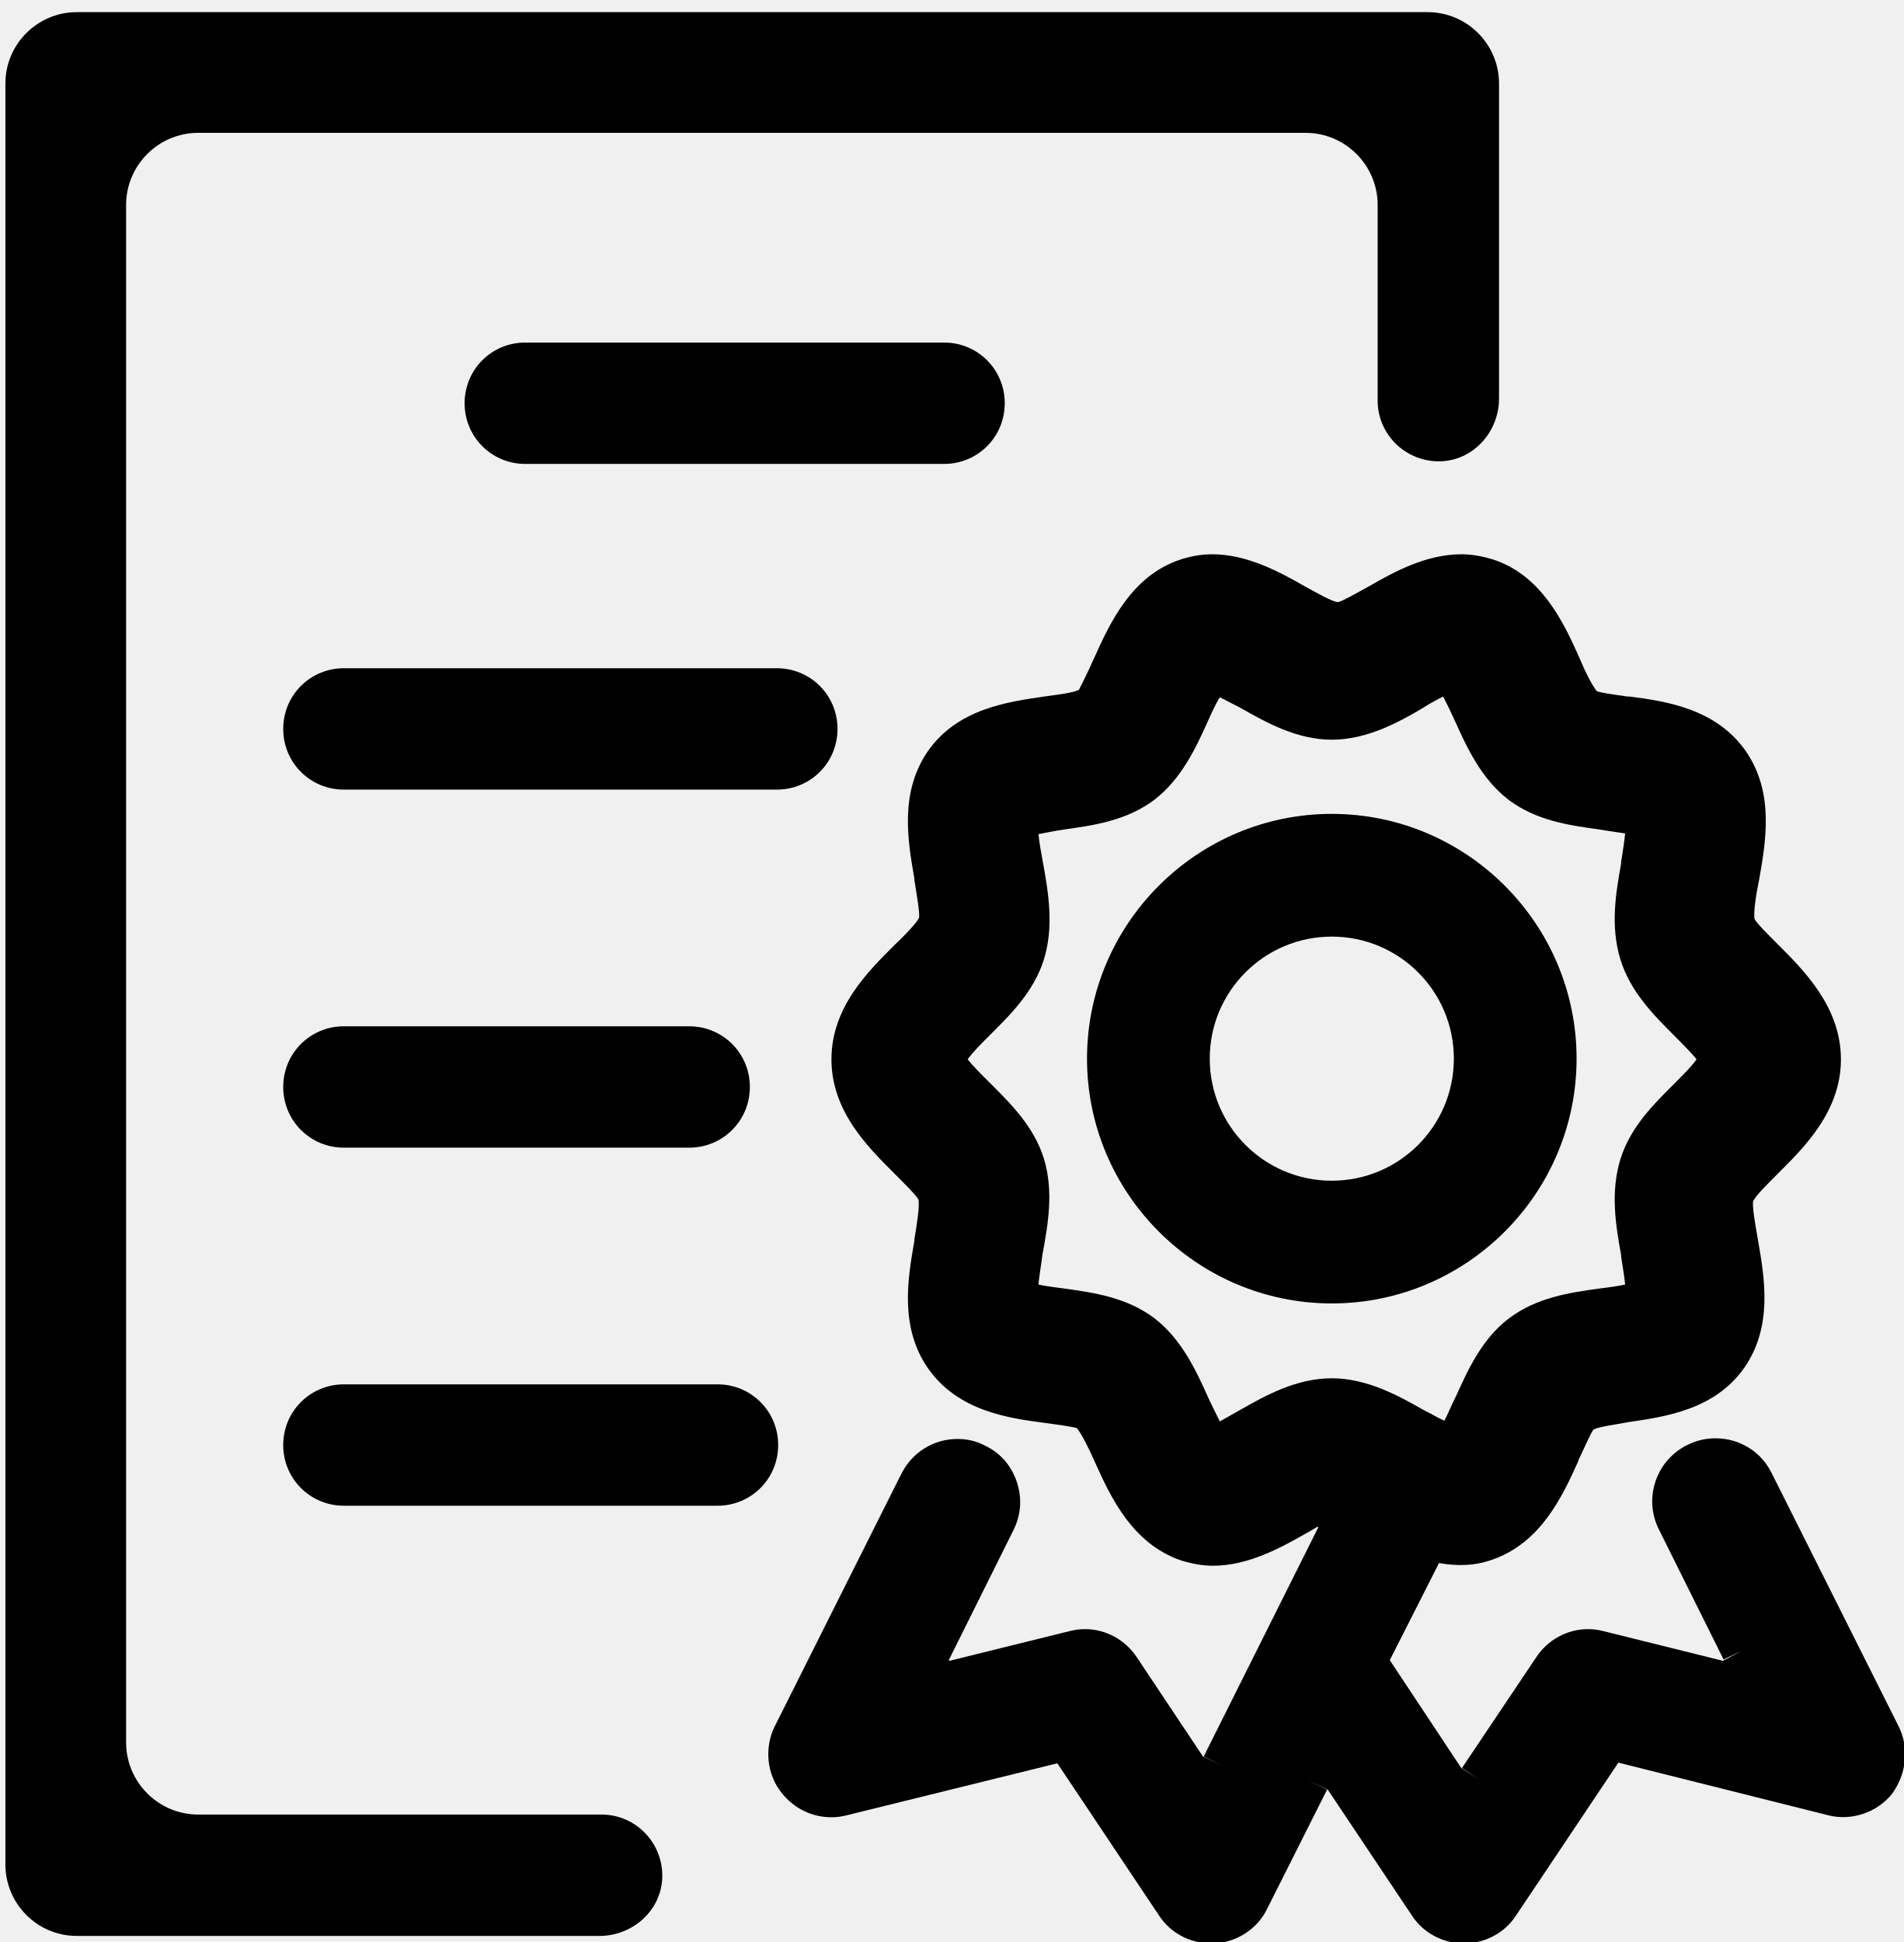
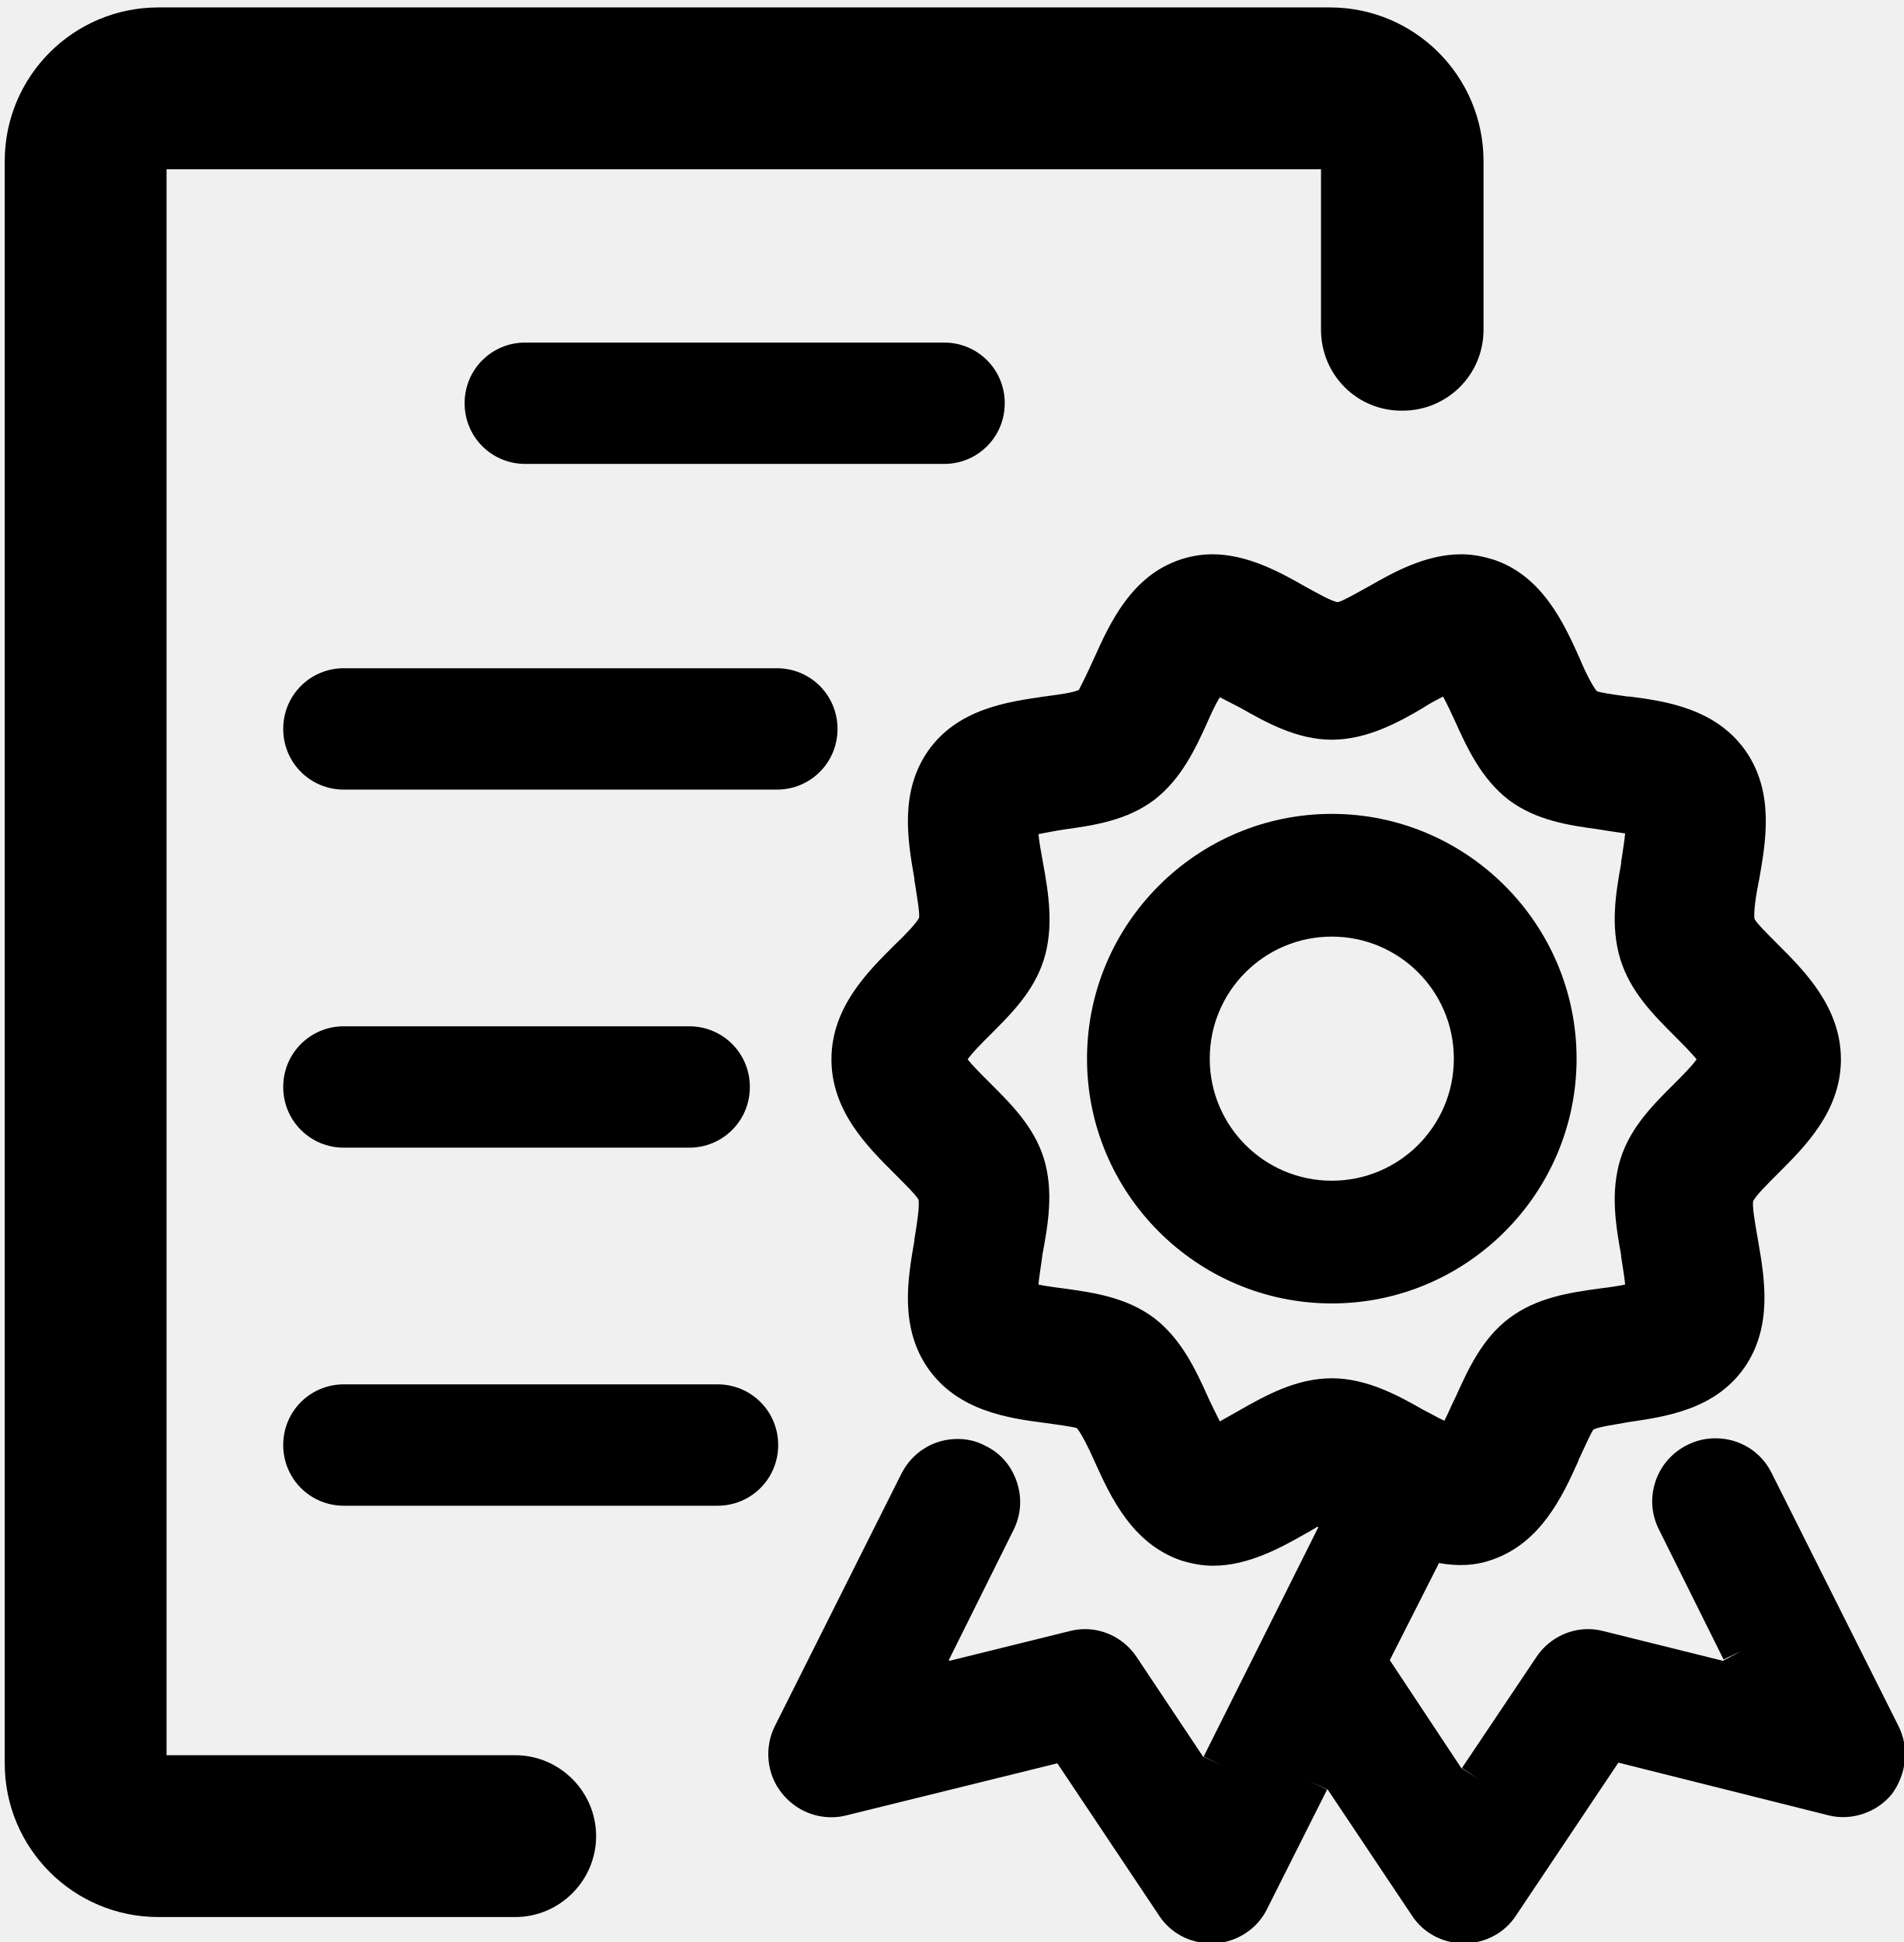
- <svg xmlns="http://www.w3.org/2000/svg" id="Layer_1" x="0" y="0" enable-background="new 0 0 282.3 288" version="1.1" viewBox="0 0 282.3 288" xml:space="preserve">
-   <style type="text/css" />
+ <svg xmlns="http://www.w3.org/2000/svg" version="1.1" id="Layer_1" x="0px" y="0px" viewBox="0 0 282.3 288" style="enable-background:new 0 0 282.3 288;" xml:space="preserve">
+   <style type="text/css">
+ 	.st0{fill:#FFFFFF;}
+ 	.st1{fill:none;}
+ 	.st2{fill:#010101;}
+ 	.st3{fill-rule:evenodd;clip-rule:evenodd;fill:#010101;}
+ 	.st4{fill:#020202;}
+ 	.st5{fill:none;stroke:#394553;stroke-width:2.5;stroke-miterlimit:10;}
+ 	.st6{fill:none;stroke:#394553;stroke-width:2.5;stroke-linecap:round;stroke-miterlimit:10;}
+ 	.st7{fill:none;stroke:#394553;stroke-width:2.5;stroke-linejoin:round;stroke-miterlimit:10;}
+ 	.st8{fill:none;stroke:#000000;stroke-width:18;stroke-linecap:round;stroke-linejoin:round;stroke-miterlimit:10;}
+ 	.st9{fill:none;stroke:#000000;stroke-width:24;stroke-linejoin:round;}
+ 	.st10{fill:none;stroke:#000000;stroke-width:24;stroke-linecap:round;stroke-linejoin:round;}
+ 	.st11{fill:none;stroke:#484751;stroke-width:2.632;stroke-linecap:square;stroke-miterlimit:10;}
+ 	
+ 		.st12{fill-rule:evenodd;clip-rule:evenodd;fill:none;stroke:#000000;stroke-width:24;stroke-linecap:round;stroke-linejoin:round;stroke-miterlimit:10;}
+ 	.st13{fill-rule:evenodd;clip-rule:evenodd;fill:none;stroke:#000000;stroke-width:18;stroke-miterlimit:10;}
+ 	
+ 		.st14{fill-rule:evenodd;clip-rule:evenodd;fill:none;stroke:#000000;stroke-width:18;stroke-linecap:round;stroke-linejoin:round;stroke-miterlimit:10;}
+ 	
+ 		.st15{fill-rule:evenodd;clip-rule:evenodd;fill:none;stroke:#000000;stroke-width:12;stroke-linecap:round;stroke-linejoin:round;stroke-miterlimit:10;}
+ 	.st16{fill:none;stroke:#000000;stroke-width:30;stroke-linecap:round;stroke-miterlimit:10;}
+ </style>
  <g>
    <g>
-       <path d="M281.5,255.9l-18.8-37.5c-1.6-3.2-4.8-5.1-8.3-5.1c-1.4,0-2.8,0.3-4.2,1c-2.2,1.1-3.9,3-4.7,5.4c-0.8,2.4-0.6,4.9,0.5,7.1 l9.6,19.3l2.7-1.3l-2.8,1.5l-17.7-4.4c-0.8-0.2-1.5-0.3-2.3-0.3c-3.1,0-6,1.6-7.7,4.2l-11,16.4l2.5,1.7l0,0l-2.6-1.7l-10.6-16 l7.3-14.4c2.8,0.5,5.4,0.4,7.9-0.5c7.2-2.5,10.4-9.4,12.7-14.5l0.1-0.3c1.2-2.6,1.9-4.1,2.2-4.5c0.8-0.4,3-0.7,5.2-1.1 c5.4-0.8,12.8-1.8,17.2-8.1c4.2-6.1,3-13.2,2-18.9c-0.4-2.3-0.9-5.1-0.7-5.8c0.4-0.8,2-2.4,3.7-4.1c3.9-3.9,9.3-9.2,9.3-16.9 s-5.4-13.1-9.3-17c-1.7-1.7-3.2-3.2-3.5-3.8c-0.2-0.9,0.2-3.6,0.7-6c1-5.7,2.2-12.8-2-18.9c-4.4-6.3-11.8-7.4-17.2-8.1h-0.3 c-2.2-0.3-4.2-0.6-4.6-0.8c-0.6-0.7-1.7-2.8-2.6-5c-2.3-5.1-5.5-12.1-12.7-14.5c-1.6-0.5-3.2-0.8-4.8-0.8 c-5.3,0-10.1,2.7-13.6,4.7c-2,1.1-4.1,2.3-4.7,2.4c-0.9-0.1-3-1.3-5-2.4c-3.5-2-8.4-4.7-13.6-4.7c-1.7,0-3.3,0.3-4.8,0.8 c-7.2,2.4-10.4,9.4-12.7,14.5c-1.3,2.9-2.1,4.4-2.3,4.8c-0.7,0.4-2.9,0.7-5.2,1c-5.4,0.8-12.8,1.8-17.2,8.1 c-4.2,6.1-3,13.2-2,18.9v0.2c0.4,2.5,0.8,4.9,0.7,5.6c-0.4,0.8-2,2.5-3.7,4.1c-3.9,3.9-9.3,9.2-9.3,16.9s5.4,13,9.3,16.9 c1.6,1.6,3.3,3.3,3.6,3.9c0.2,0.9-0.2,3.5-0.6,5.9v0.2c-1,5.7-2.2,12.8,2,18.9c4.4,6.3,11.8,7.4,17.2,8.1c2.2,0.3,4.4,0.6,4.9,0.8 c0.6,0.7,1.7,2.8,2.7,5.1c2.3,5.1,5.5,12,12.7,14.5c1.6,0.5,3.2,0.8,4.8,0.8c5.2,0,10.1-2.7,13.6-4.7c0.6-0.3,1.2-0.7,1.9-1.1 l0.1,0.1l-17,34l2.7,1.3l0,0l-2.8-1.3l-9.8-14.7c-1.7-2.6-4.6-4.2-7.7-4.2c-0.8,0-1.5,0.1-2.3,0.3l-17.8,4.4l-0.1-0.1l9.6-19.3 c1.1-2.2,1.3-4.7,0.5-7.1c-0.8-2.4-2.4-4.3-4.7-5.4c-1.3-0.7-2.7-1-4.1-1c-3.6,0-6.7,2-8.3,5.1L114.9,256c-1.6,3.2-1.2,7.2,1.1,10 c1.8,2.2,4.4,3.5,7.3,3.5c0.8,0,1.5-0.1,2.3-0.3l31.2-7.7l15.1,22.6c1.7,2.6,4.6,4.1,7.7,4.1c0.1,0,0.3,0,0.4,0h0.2 c3.3-0.2,6.3-2.2,7.7-5.1l8.9-17.7l-2.7-1.3l0,0l2.8,1.3l12.5,18.7c1.7,2.6,4.6,4.1,7.7,4.1s6-1.5,7.7-4.1l15.2-22.7l31.1,7.8 c3.4,0.9,7.3-0.4,9.5-3.2C282.7,263.1,283.2,259.2,281.5,255.9z M154.8,171.8c-1.5-4.8-5-8.2-8-11.2l-0.2-0.2 c-1-1-2.4-2.4-3.1-3.3c0.7-1,2-2.3,3.3-3.6c3-3,6.5-6.4,8-11.2c1.5-4.8,0.7-9.8-0.1-14.2c-0.3-1.6-0.6-3.3-0.7-4.4 c1.1-0.2,2.5-0.5,3.9-0.7c4.3-0.6,9.2-1.3,13.3-4.4c4-3.1,6.1-7.6,7.9-11.6c0.4-0.9,1.1-2.5,1.8-3.6c1,0.5,2.1,1.1,3.1,1.6 c3.7,2.1,8.3,4.7,13.5,4.7c5.3,0,10.1-2.7,13.5-4.7l0.3-0.2c0.8-0.5,1.9-1.1,2.7-1.5c0.6,1.1,1.3,2.6,1.8,3.7 c1.8,4,3.9,8.5,7.9,11.6c4.1,3.1,9,3.8,13.4,4.4c1.1,0.2,2.7,0.4,3.9,0.6c-0.1,1.2-0.4,2.9-0.6,4.3v0.2c-0.8,4.4-1.6,9.3-0.1,14.2 c1.5,4.8,4.9,8.2,8,11.3c0.9,0.9,2.5,2.5,3.3,3.5c-0.7,1-2.1,2.4-3.3,3.6c-3,3-6.5,6.4-8,11.2c-1.5,4.9-0.7,9.8,0.1,14.2v0.2 c0.2,1.4,0.5,3,0.6,4.2c-0.9,0.2-2.2,0.4-3.9,0.6c-4.3,0.6-9.2,1.3-13.3,4.4c-4,3-6.1,7.6-7.9,11.6l-0.1,0.2 c-0.5,1-1.1,2.4-1.6,3.4c-0.9-0.4-1.9-1-2.9-1.5l-0.2-0.1c-3.5-2-8.3-4.7-13.6-4.7c-5.3,0-9.9,2.6-13.6,4.7 c-1.1,0.6-2.1,1.2-3,1.7c-0.6-1.2-1.4-2.8-1.8-3.7c-1.8-4-3.9-8.5-7.9-11.6c-4.1-3.1-9-3.8-13.3-4.4c-0.6-0.1-2.6-0.3-3.9-0.6 c0.1-1.2,0.4-2.9,0.6-4.5C155.4,181.7,156.3,176.7,154.8,171.8z" />
+       <path d="M281.5,255.9l-18.8-37.5c-1.6-3.2-4.8-5.1-8.3-5.1c-1.4,0-2.8,0.3-4.2,1c-2.2,1.1-3.9,3-4.7,5.4c-0.8,2.4-0.6,4.9,0.5,7.1    l9.6,19.3l2.7-1.3l-2.8,1.5l-17.7-4.4c-0.8-0.2-1.5-0.3-2.3-0.3c-3.1,0-6,1.6-7.7,4.2l-11,16.4l2.5,1.7l0,0l-2.6-1.7l-10.6-16    l7.3-14.4c2.8,0.5,5.4,0.4,7.9-0.5c7.2-2.5,10.4-9.4,12.7-14.5l0.1-0.3c1.2-2.6,1.9-4.1,2.2-4.5c0.8-0.4,3-0.7,5.2-1.1    c5.4-0.8,12.8-1.8,17.2-8.1c4.2-6.1,3-13.2,2-18.9c-0.4-2.3-0.9-5.1-0.7-5.8c0.4-0.8,2-2.4,3.7-4.1c3.9-3.9,9.3-9.2,9.3-16.9    s-5.4-13.1-9.3-17c-1.7-1.7-3.2-3.2-3.5-3.8c-0.2-0.9,0.2-3.6,0.7-6c1-5.7,2.2-12.8-2-18.9c-4.4-6.3-11.8-7.4-17.2-8.1h-0.3    c-2.2-0.3-4.2-0.6-4.6-0.8c-0.6-0.7-1.7-2.8-2.6-5c-2.3-5.1-5.5-12.1-12.7-14.5c-1.6-0.5-3.2-0.8-4.8-0.8    c-5.3,0-10.1,2.7-13.6,4.7c-2,1.1-4.1,2.3-4.7,2.4c-0.9-0.1-3-1.3-5-2.4c-3.5-2-8.4-4.7-13.6-4.7c-1.7,0-3.3,0.3-4.8,0.8    c-7.2,2.4-10.4,9.4-12.7,14.5c-1.3,2.9-2.1,4.4-2.3,4.8c-0.7,0.4-2.9,0.7-5.2,1c-5.4,0.8-12.8,1.8-17.2,8.1    c-4.2,6.1-3,13.2-2,18.9v0.2c0.4,2.5,0.8,4.9,0.7,5.6c-0.4,0.8-2,2.5-3.7,4.1c-3.9,3.9-9.3,9.2-9.3,16.9s5.4,13,9.3,16.9    c1.6,1.6,3.3,3.3,3.6,3.9c0.2,0.9-0.2,3.5-0.6,5.9v0.2c-1,5.7-2.2,12.8,2,18.9c4.4,6.3,11.8,7.4,17.2,8.1c2.2,0.3,4.4,0.6,4.9,0.8    c0.6,0.7,1.7,2.8,2.7,5.1c2.3,5.1,5.5,12,12.7,14.5c1.6,0.5,3.2,0.8,4.8,0.8c5.2,0,10.1-2.7,13.6-4.7c0.6-0.3,1.2-0.7,1.9-1.1    l0.1,0.1l-17,34l2.7,1.3l0,0l-2.8-1.3l-9.8-14.7c-1.7-2.6-4.6-4.2-7.7-4.2c-0.8,0-1.5,0.1-2.3,0.3l-17.8,4.4l-0.1-0.1l9.6-19.3    c1.1-2.2,1.3-4.7,0.5-7.1c-0.8-2.4-2.4-4.3-4.7-5.4c-1.3-0.7-2.7-1-4.1-1c-3.6,0-6.7,2-8.3,5.1L114.9,256c-1.6,3.2-1.2,7.2,1.1,10    c1.8,2.2,4.4,3.5,7.3,3.5c0.8,0,1.5-0.1,2.3-0.3l31.2-7.7l15.1,22.6c1.7,2.6,4.6,4.1,7.7,4.1c0.1,0,0.3,0,0.4,0h0.2    c3.3-0.2,6.3-2.2,7.7-5.1l8.9-17.7l-2.7-1.3l0,0l2.8,1.3l12.5,18.7c1.7,2.6,4.6,4.1,7.7,4.1s6-1.5,7.7-4.1l15.2-22.7l31.1,7.8    c3.4,0.9,7.3-0.4,9.5-3.2C282.7,263.1,283.2,259.2,281.5,255.9z M154.8,171.8c-1.5-4.8-5-8.2-8-11.2l-0.2-0.2    c-1-1-2.4-2.4-3.1-3.3c0.7-1,2-2.3,3.3-3.6c3-3,6.5-6.4,8-11.2c1.5-4.8,0.7-9.8-0.1-14.2c-0.3-1.6-0.6-3.3-0.7-4.4    c1.1-0.2,2.5-0.5,3.9-0.7c4.3-0.6,9.2-1.3,13.3-4.4c4-3.1,6.1-7.6,7.9-11.6c0.4-0.9,1.1-2.5,1.8-3.6c1,0.5,2.1,1.1,3.1,1.6    c3.7,2.1,8.3,4.7,13.5,4.7c5.3,0,10.1-2.7,13.5-4.7l0.3-0.2c0.8-0.5,1.9-1.1,2.7-1.5c0.6,1.1,1.3,2.6,1.8,3.7    c1.8,4,3.9,8.5,7.9,11.6c4.1,3.1,9,3.8,13.4,4.4c1.1,0.2,2.7,0.4,3.9,0.6c-0.1,1.2-0.4,2.9-0.6,4.3v0.2c-0.8,4.4-1.6,9.3-0.1,14.2    c1.5,4.8,4.9,8.2,8,11.3c0.9,0.9,2.5,2.5,3.3,3.5c-0.7,1-2.1,2.4-3.3,3.6c-3,3-6.5,6.4-8,11.2c-1.5,4.9-0.7,9.8,0.1,14.2v0.2    c0.2,1.4,0.5,3,0.6,4.2c-0.9,0.2-2.2,0.4-3.9,0.6c-4.3,0.6-9.2,1.3-13.3,4.4c-4,3-6.1,7.6-7.9,11.6l-0.1,0.2    c-0.5,1-1.1,2.4-1.6,3.4c-0.9-0.4-1.9-1-2.9-1.5l-0.2-0.1c-3.5-2-8.3-4.7-13.6-4.7c-5.3,0-9.9,2.6-13.6,4.7    c-1.1,0.6-2.1,1.2-3,1.7c-0.6-1.2-1.4-2.8-1.8-3.7c-1.8-4-3.9-8.5-7.9-11.6c-4.1-3.1-9-3.8-13.3-4.4c-0.6-0.1-2.6-0.3-3.9-0.6    c0.1-1.2,0.4-2.9,0.6-4.5C155.4,181.7,156.3,176.7,154.8,171.8z" />
    </g>
    <g>
-       <path d="M197.5,193.3c20,0,36.3-16.3,36.3-36.3s-16.3-36.3-36.3-36.3S161.2,137,161.2,157S177.5,193.3,197.5,193.3z M179.4,157 c0-10,8.1-18.1,18.1-18.1s18.1,8.1,18.1,18.1s-8.1,18.1-18.1,18.1S179.4,167,179.4,157z" />
-     </g>
-   </g>
-   <g>
-     <g>
-       <path d="M88.9,287.1H11.4c-5.9,0-10.6-4.8-10.6-10.6V12.4c0-5.9,4.8-10.6,10.6-10.6h200.3c5.9,0,10.6,4.8,10.6,10.6v46.7 c0,4.8-3.6,9-8.4,9.3c-5.2,0.3-9.6-3.8-9.6-9v-29c0-5.9-4.8-10.7-10.7-10.7H29.4c-5.9,0-10.7,4.8-10.7,10.7v228 c0,5.9,4.8,10.7,10.7,10.7h59.8c5.2,0,9.3,4.4,9,9.6C97.9,283.5,93.7,287.1,88.9,287.1z" />
+       <path d="M197.5,193.3c20,0,36.3-16.3,36.3-36.3s-16.3-36.3-36.3-36.3S161.2,137,161.2,157S177.5,193.3,197.5,193.3z M179.4,157    c0-10,8.1-18.1,18.1-18.1s18.1,8.1,18.1,18.1s-8.1,18.1-18.1,18.1S179.4,167,179.4,157z" />
    </g>
  </g>
  <g>
    <g>
      <path d="M140,68.8H77.9c-5,0-9-4-9-9s4-9,9-9H140c5,0,9,4,9,9S145,68.8,140,68.8z" />
    </g>
  </g>
  <g>
    <g>
      <path d="M115.2,117.1H51c-5,0-9-4-9-9s4-9,9-9h64.2c5,0,9,4,9,9S120.2,117.1,115.2,117.1z" />
    </g>
  </g>
  <g>
    <g>
      <path d="M102.2,170.2H51c-5,0-9-4-9-9s4-9,9-9h51.2c5,0,9,4,9,9S107.2,170.2,102.2,170.2z" />
    </g>
  </g>
  <g>
    <g>
      <path d="M106.4,223.3H51c-5,0-9-4-9-9s4-9,9-9h55.4c5,0,9,4,9,9S111.4,223.3,106.4,223.3z" />
    </g>
  </g>
+   <path d="M195.9,48.9V25.1H24.7v235.2h51.7c6.6,0,12,5.4,12,12v0c0,6.6-5.4,12-12,12H23.5c-12.6,0-22.8-10.2-22.8-22.8V23.9  c0-12.6,10.2-22.8,22.8-22.8h173.7c12.6,0,22.8,10.2,22.8,22.8v25c0,6.7-5.4,12-12,12h0C201.3,61,195.9,55.6,195.9,48.9z" />
</svg>
